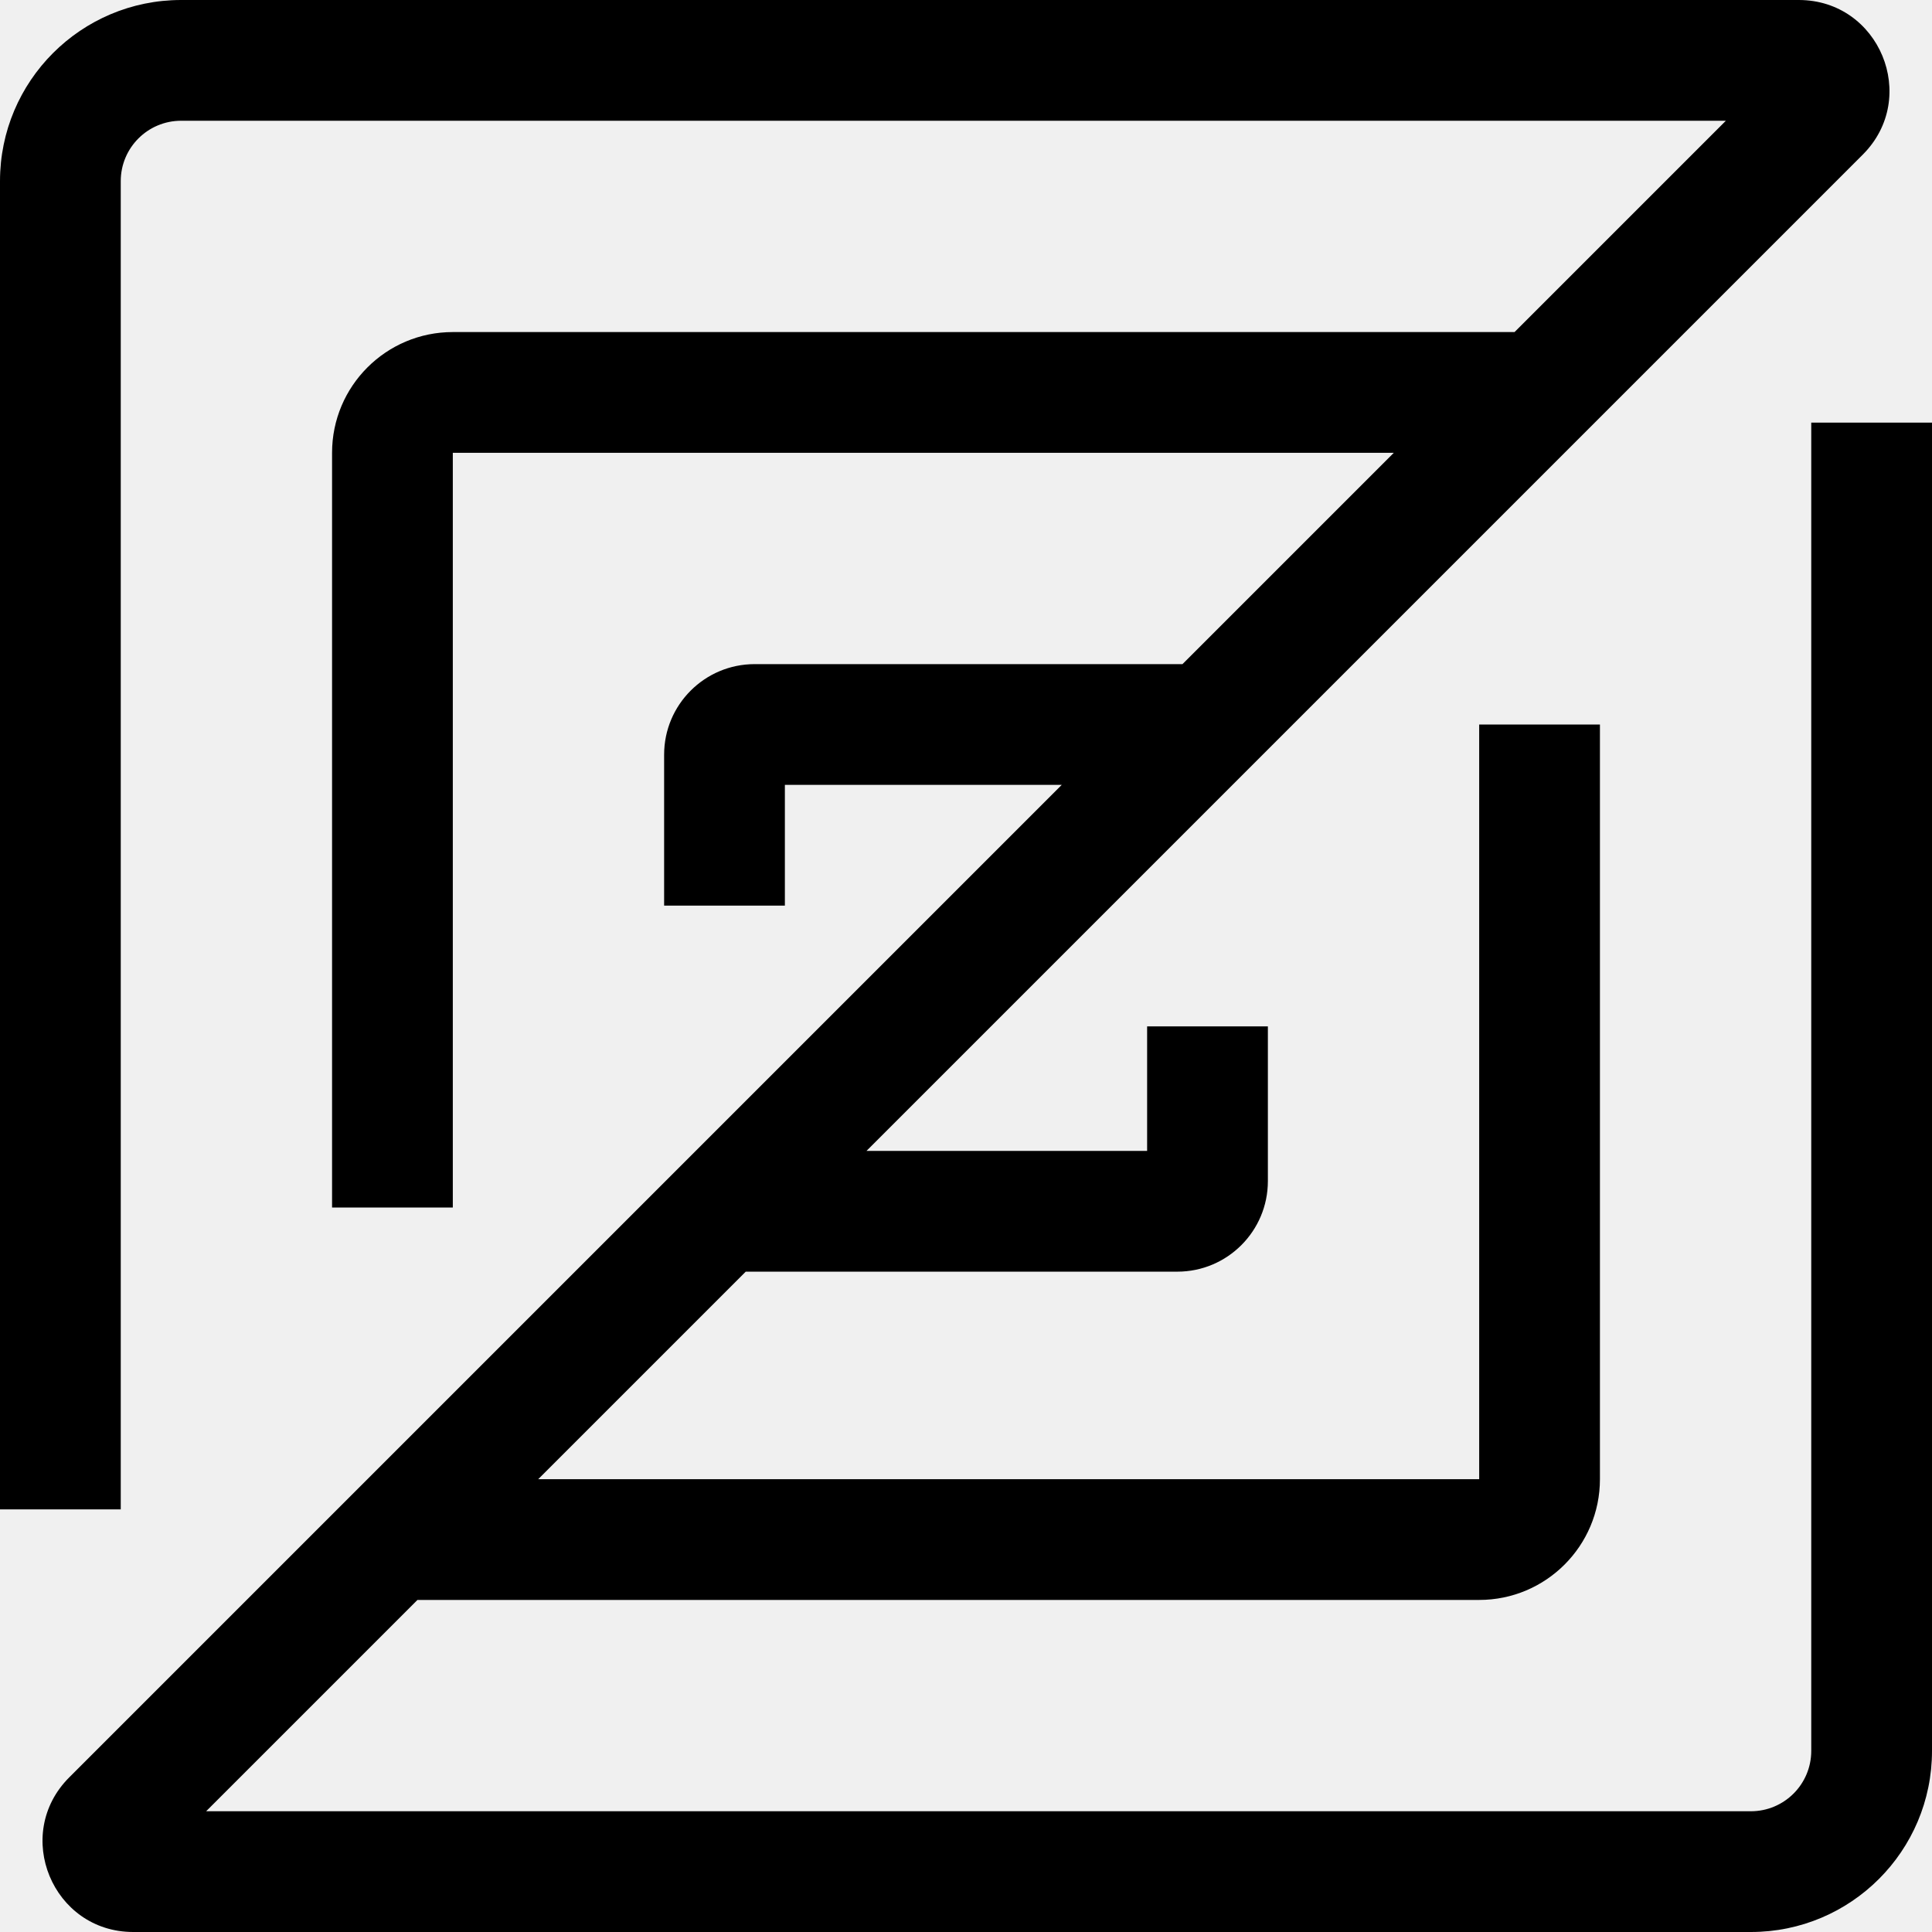
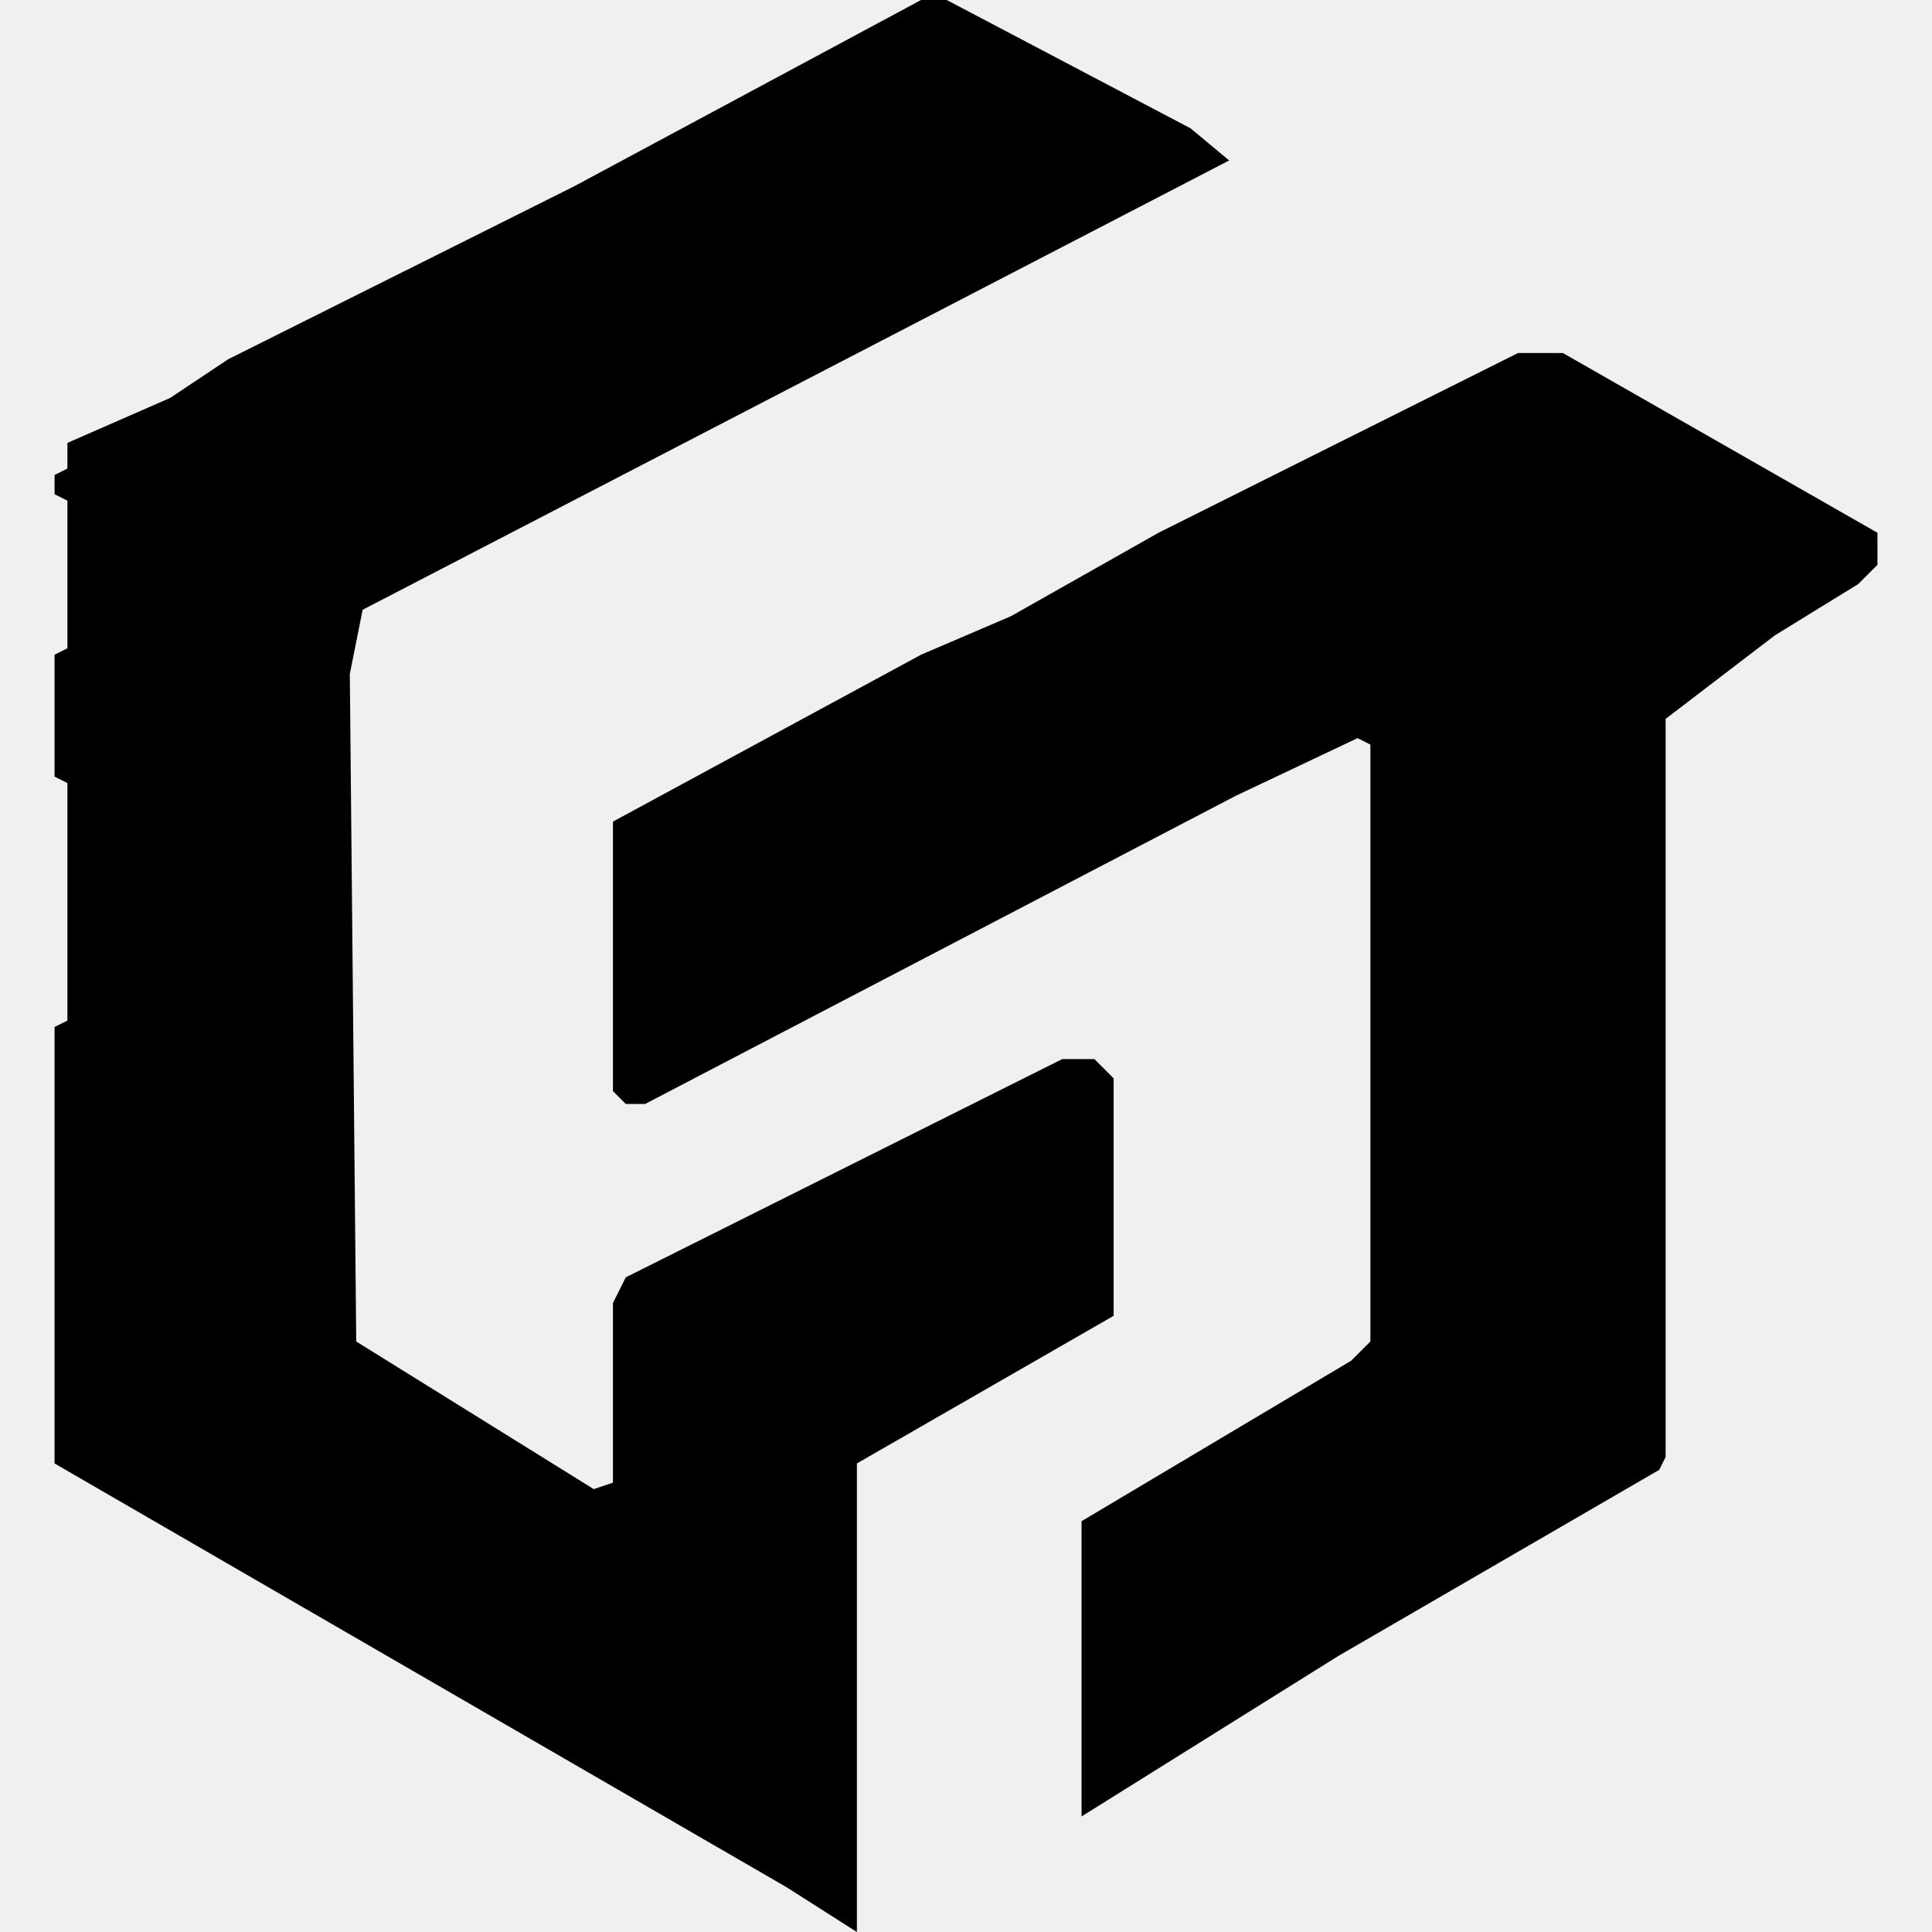
<svg xmlns="http://www.w3.org/2000/svg" width="96" height="96" viewBox="0 0 96 96" fill="none">
-   <g clip-path="url(#clip0_1957_1318)">
-     <path fill-rule="evenodd" clip-rule="evenodd" d="M9 6C7.343 6 6 7.343 6 9V75H0V9C0 4.029 4.029 0 9 0H89.379C93.388 0 95.395 4.847 92.561 7.682L43.055 57.188H57V51H63V58.688C63 61.173 60.985 63.188 58.5 63.188H37.055L26.743 73.5H73.5V36H79.5V73.5C79.5 76.814 76.814 79.5 73.5 79.5H20.743L10.243 90H87C88.657 90 90 88.657 90 87V21H96V87C96 91.971 91.971 96 87 96H6.621C2.612 96 0.605 91.153 3.439 88.318L52.757 39H39V45H33V37.5C33 35.015 35.015 33 37.5 33H58.757L69.257 22.5H22.5V60H16.5V22.5C16.5 19.186 19.186 16.5 22.5 16.5H75.257L85.757 6H9Z" fill="black" />
-   </g>
-   <defs>
-     <clipPath id="clip0_1957_1318">
-       <rect width="96" height="96" fill="white" />
-     </clipPath>
-   </defs>
+   <path d="M77.661 17.542 L75.429 17.542 L57.568 26.472 L50.233 30.618 L45.767 32.532 L30.458 40.824 L30.458 54.219 L31.096 54.857 L32.053 54.857 L61.395 39.548 L67.455 36.678 L68.093 36.997 L68.093 66.658 L67.136 67.615 L53.741 75.588 L53.741 90.259 L66.498 82.286 L82.445 73.037 L82.764 72.399 L82.764 35.721 L88.186 31.575 L92.332 29.023 L93.289 28.066 L93.289 26.472 Z M47.043 0 L45.767 0 L28.545 9.249 L11.322 17.86 L8.452 19.774 L3.349 22.007 L3.349 23.282 L2.711 23.601 L2.711 24.558 L3.349 24.877 L3.349 32.213 L2.711 32.532 L2.711 38.591 L3.349 38.91 L3.349 50.711 L2.711 51.03 L2.711 72.718 L39.07 93.767 L42.578 96 L42.578 72.718 L55.336 65.382 L55.336 53.581 L54.379 52.625 L52.784 52.625 L31.096 63.468 L30.458 64.744 L30.458 73.674 L29.502 73.993 L17.701 66.658 L17.382 33.488 L18.02 30.299 L61.076 7.973 L59.163 6.379 Z" fill="black" fill-rule="evenodd" />
</svg>
